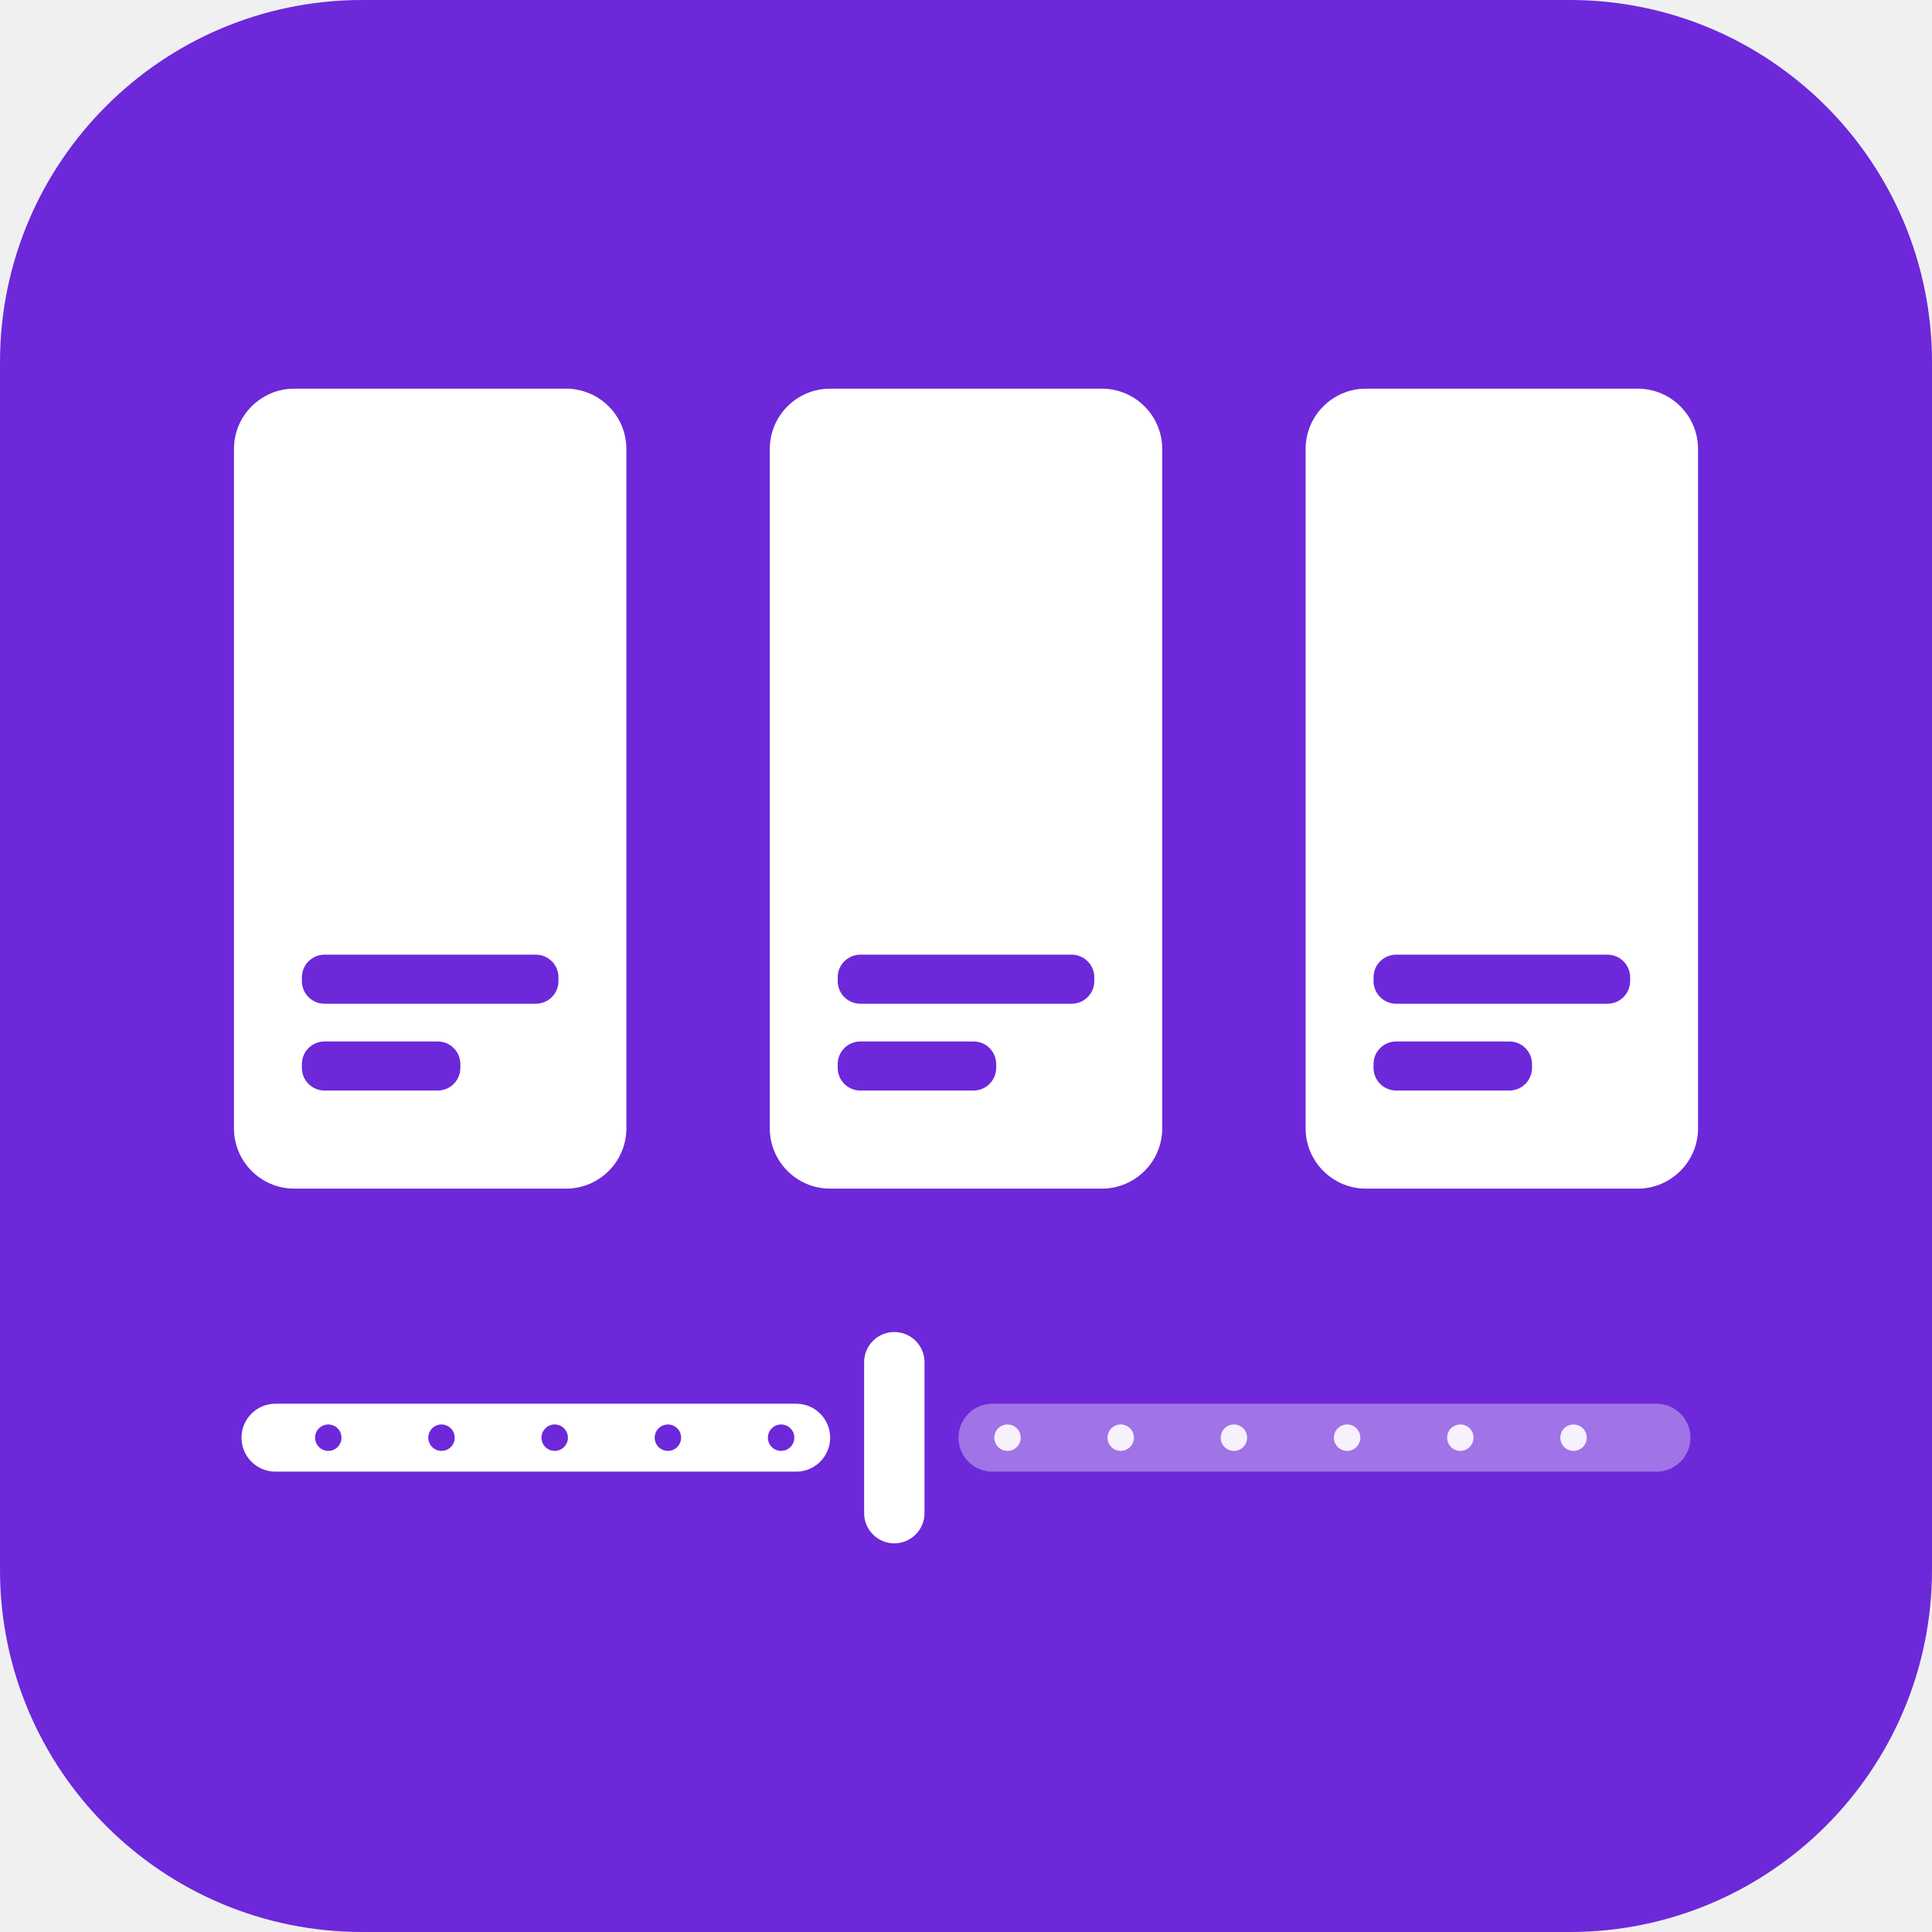
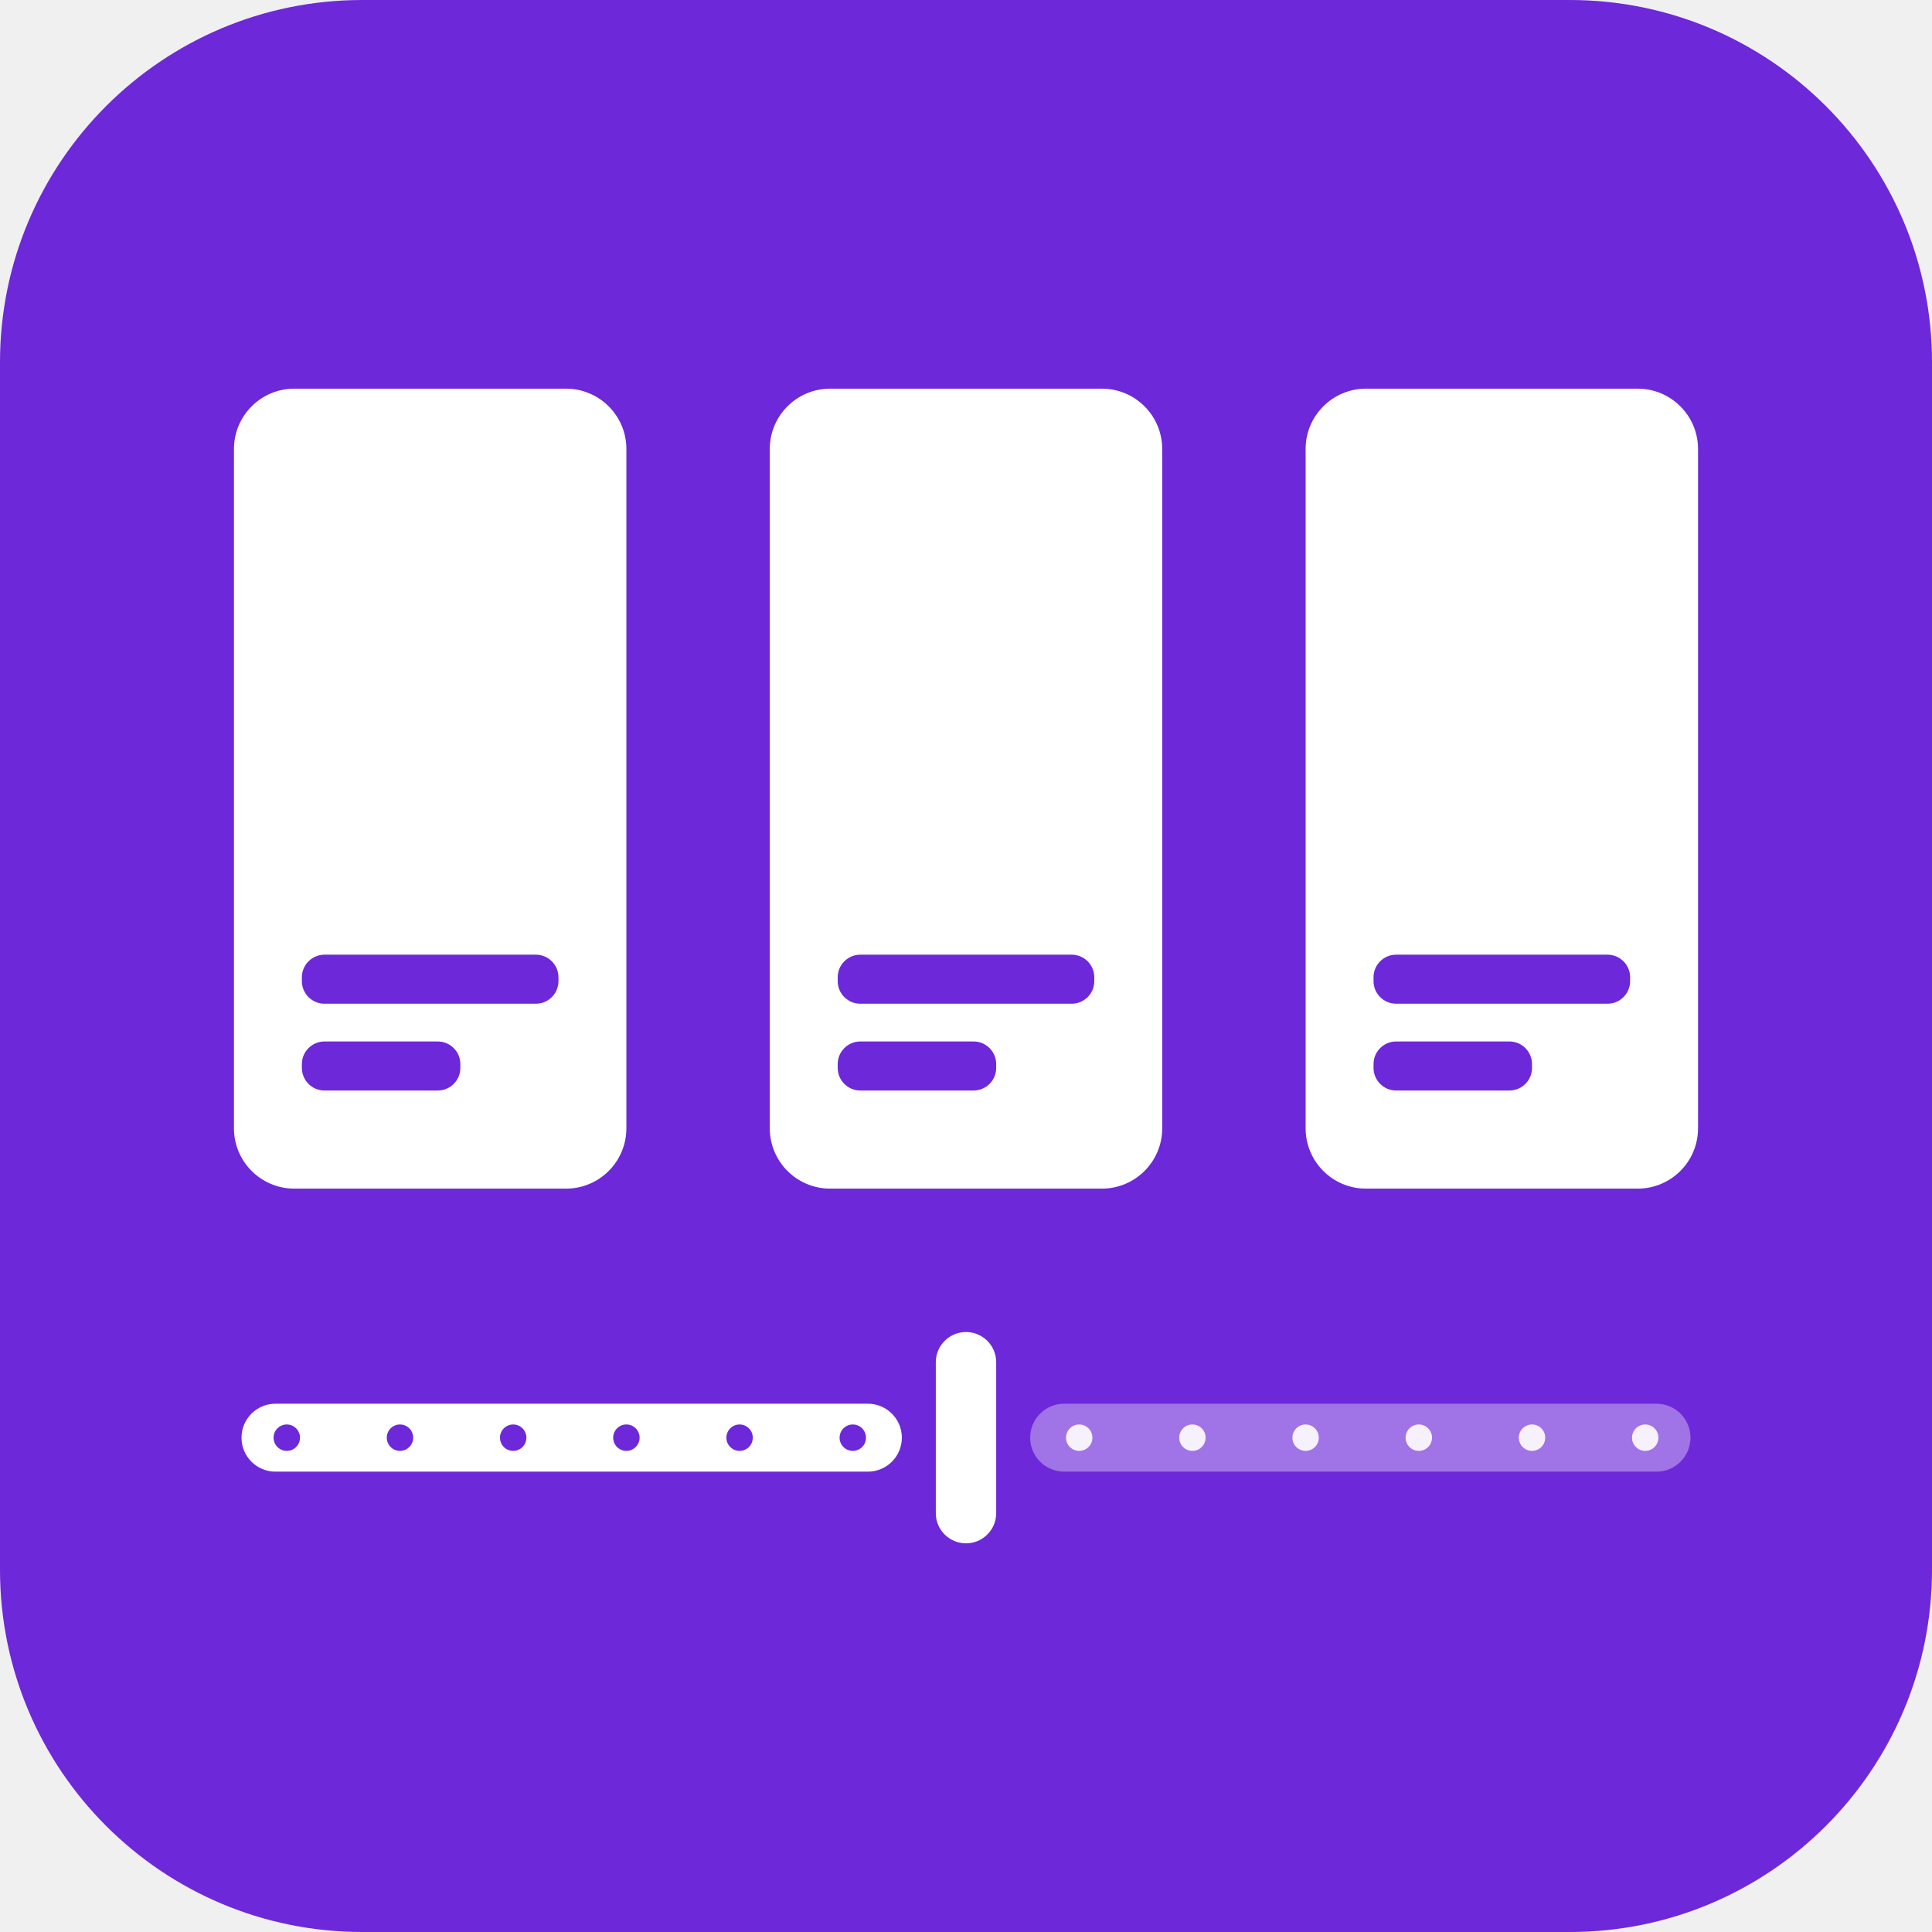
<svg xmlns="http://www.w3.org/2000/svg" viewBox="0 0 512 512" width="512" height="512">
  <rect width="512" height="512" rx="96" fill="#6d28d9" />
  <g>
    <g transform="translate(62 103)">
      <rect width="104" height="212" rx="16" fill="#ffffff" />
      <rect x="18" y="150" width="68" height="13" rx="6" fill="#6d28d9" />
      <rect x="18" y="173" width="42" height="13" rx="6" fill="#6d28d9" />
    </g>
    <g transform="translate(204 103)">
      <rect width="104" height="212" rx="16" fill="#ffffff" />
      <rect x="18" y="150" width="68" height="13" rx="6" fill="#6d28d9" />
      <rect x="18" y="173" width="42" height="13" rx="6" fill="#6d28d9" />
    </g>
    <g transform="translate(346 103)">
      <rect width="104" height="212" rx="16" fill="#ffffff" />
      <rect x="18" y="150" width="68" height="13" rx="6" fill="#6d28d9" />
      <rect x="18" y="173" width="42" height="13" rx="6" fill="#6d28d9" />
    </g>
  </g>
  <g>
-     <rect x="254" y="372" width="194" height="18" rx="9" fill="#ffffff" fill-opacity="0.35" />
-     <rect x="64" y="372" width="156" height="18" rx="9" fill="#ffffff" />
+     <rect x="273" y="372" width="175" height="18" rx="9" fill="#ffffff" fill-opacity="0.35" />
+     <rect x="64" y="372" width="175" height="18" rx="9" fill="#ffffff" />
    <g fill="#6d28d9">
-       <circle cx="87" cy="381" r="3.5" />
-       <circle cx="117" cy="381" r="3.5" />
-       <circle cx="147" cy="381" r="3.5" />
-       <circle cx="177" cy="381" r="3.5" />
-       <circle cx="207" cy="381" r="3.5" />
+       <circle cx="76" cy="381" r="3.5" />
+       <circle cx="106" cy="381" r="3.5" />
+       <circle cx="136" cy="381" r="3.5" />
+       <circle cx="166" cy="381" r="3.5" />
+       <circle cx="196" cy="381" r="3.5" />
+       <circle cx="226" cy="381" r="3.5" />
    </g>
    <g fill="#ffffff" fill-opacity="0.9">
-       <circle cx="267" cy="381" r="3.5" />
-       <circle cx="297" cy="381" r="3.5" />
-       <circle cx="327" cy="381" r="3.5" />
-       <circle cx="357" cy="381" r="3.5" />
-       <circle cx="387" cy="381" r="3.5" />
-       <circle cx="417" cy="381" r="3.5" />
+       <circle cx="286" cy="381" r="3.5" />
+       <circle cx="316" cy="381" r="3.5" />
+       <circle cx="346" cy="381" r="3.5" />
+       <circle cx="376" cy="381" r="3.5" />
+       <circle cx="406" cy="381" r="3.5" />
+       <circle cx="436" cy="381" r="3.5" />
    </g>
-     <rect x="229" y="353" width="16" height="56" rx="8" fill="#ffffff" />
+     <rect x="248" y="353" width="16" height="56" rx="8" fill="#ffffff" />
  </g>
</svg>
